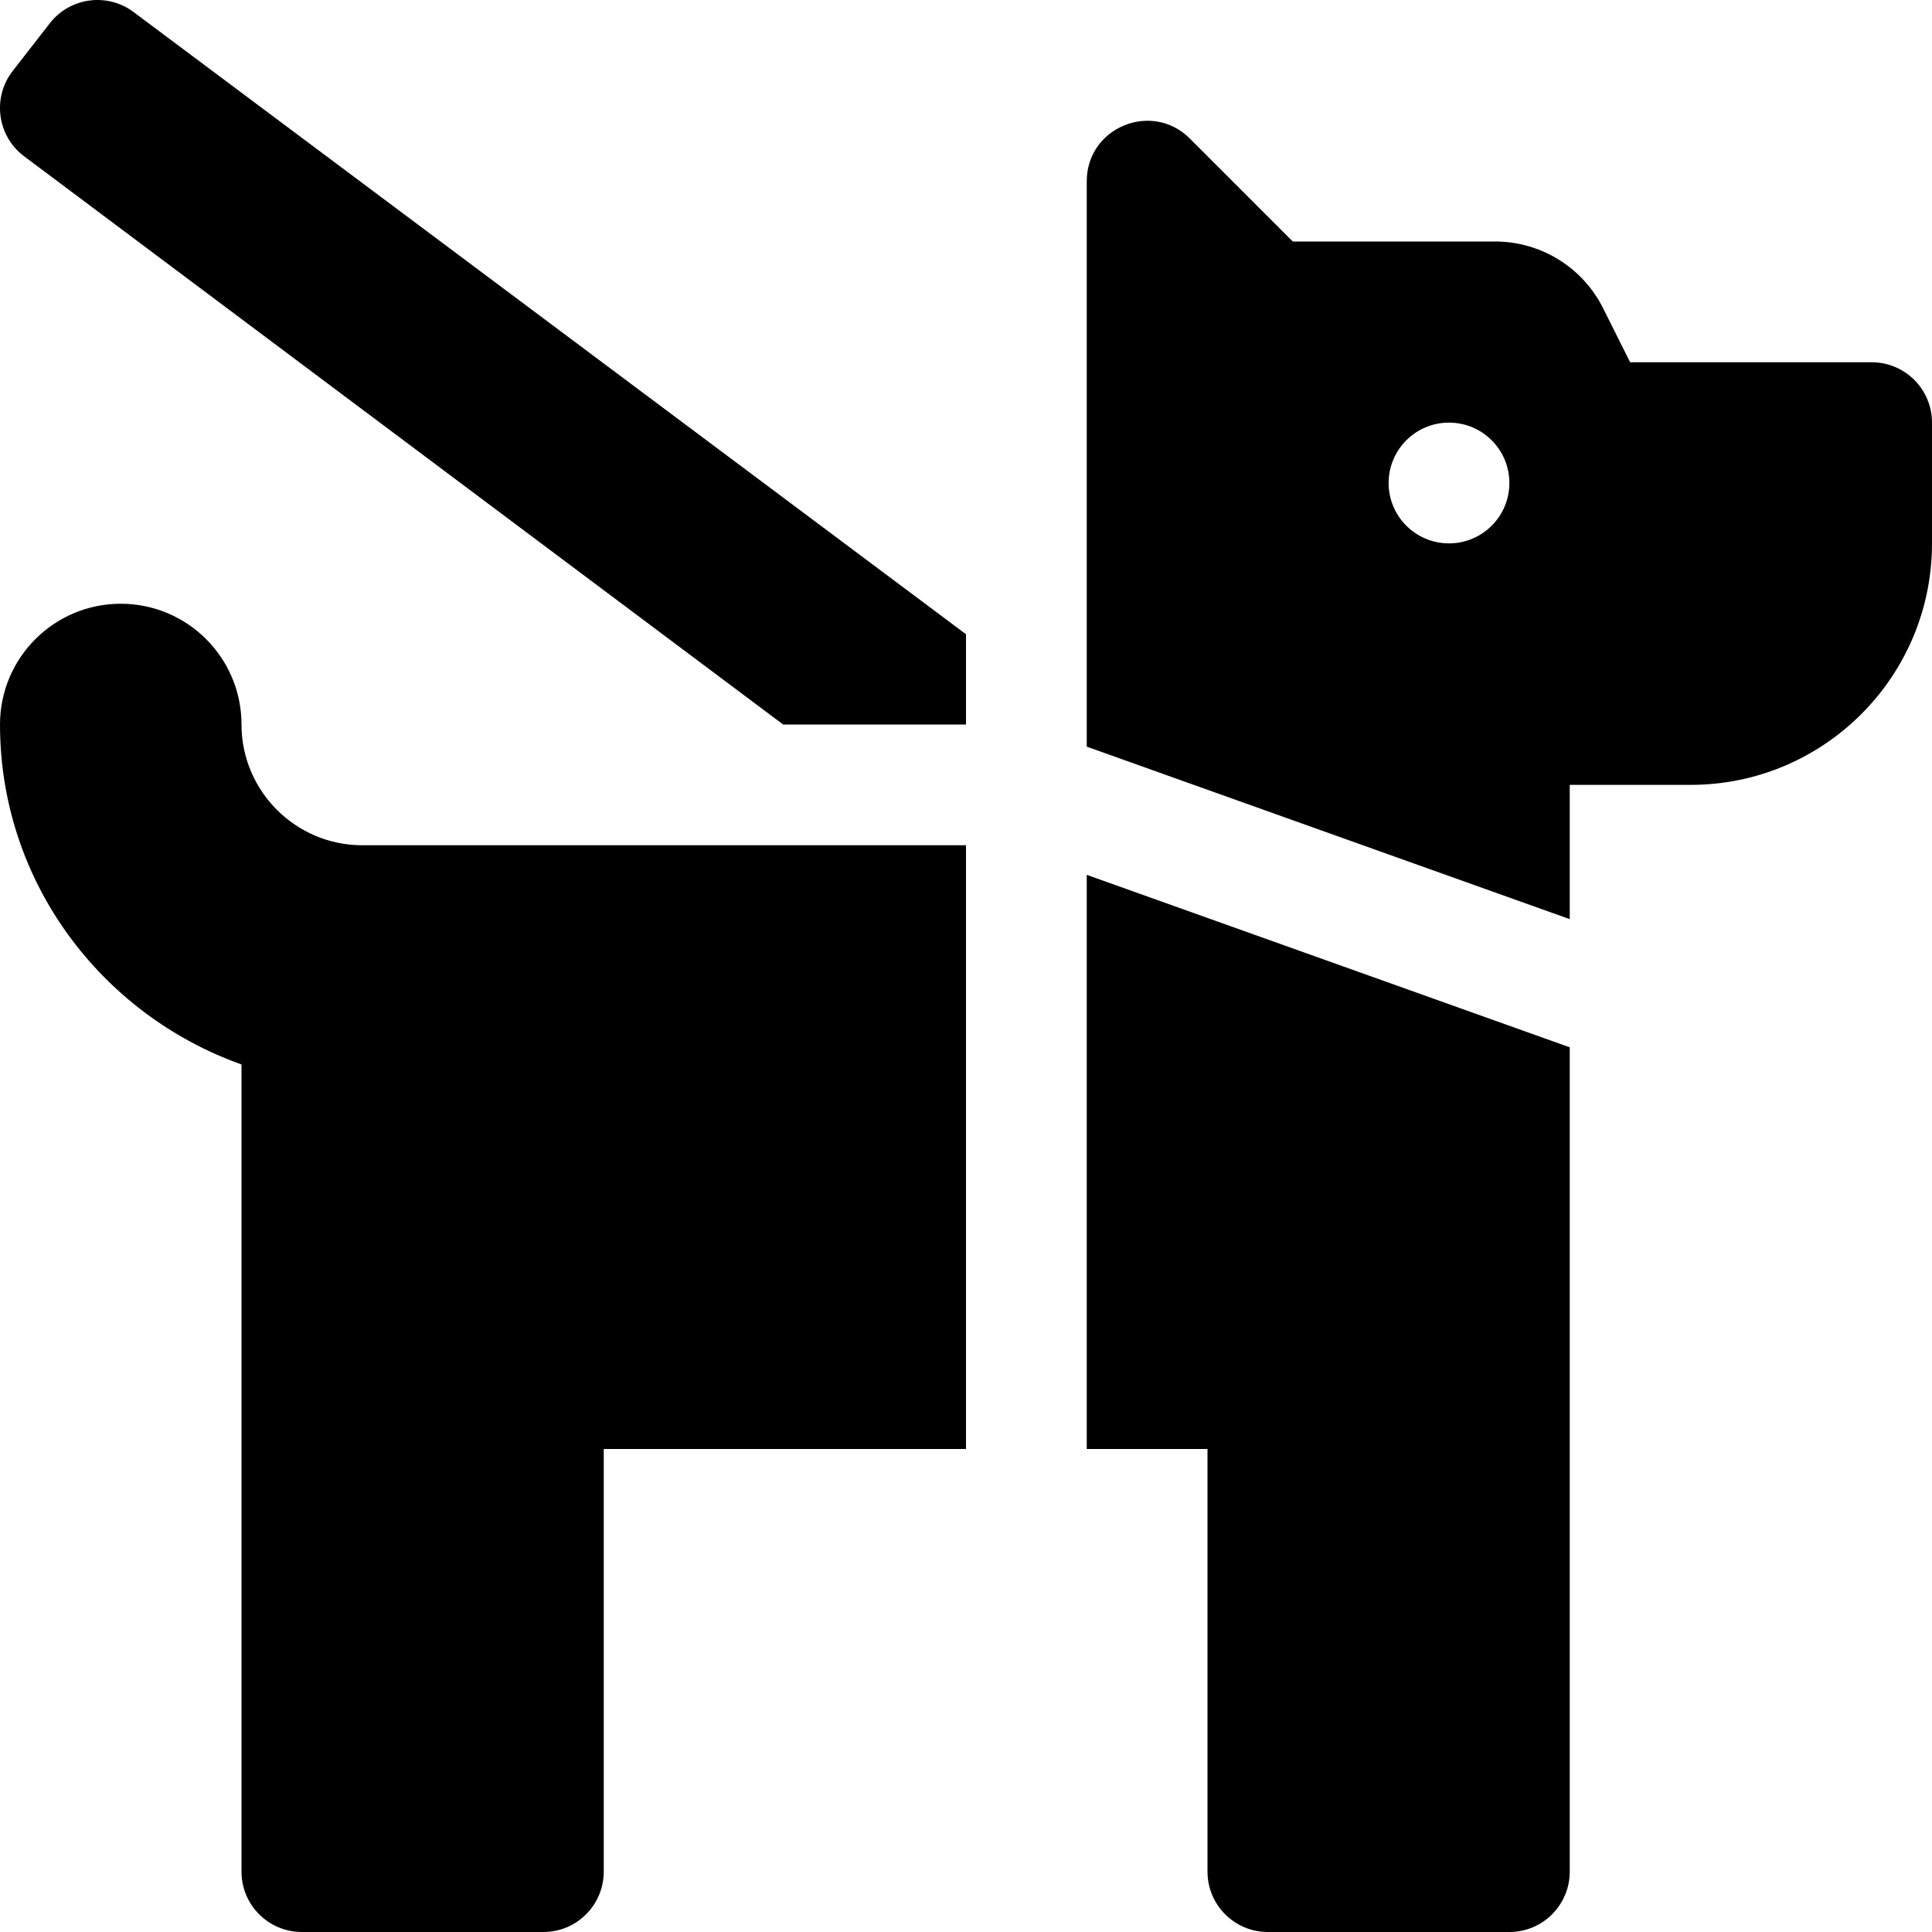
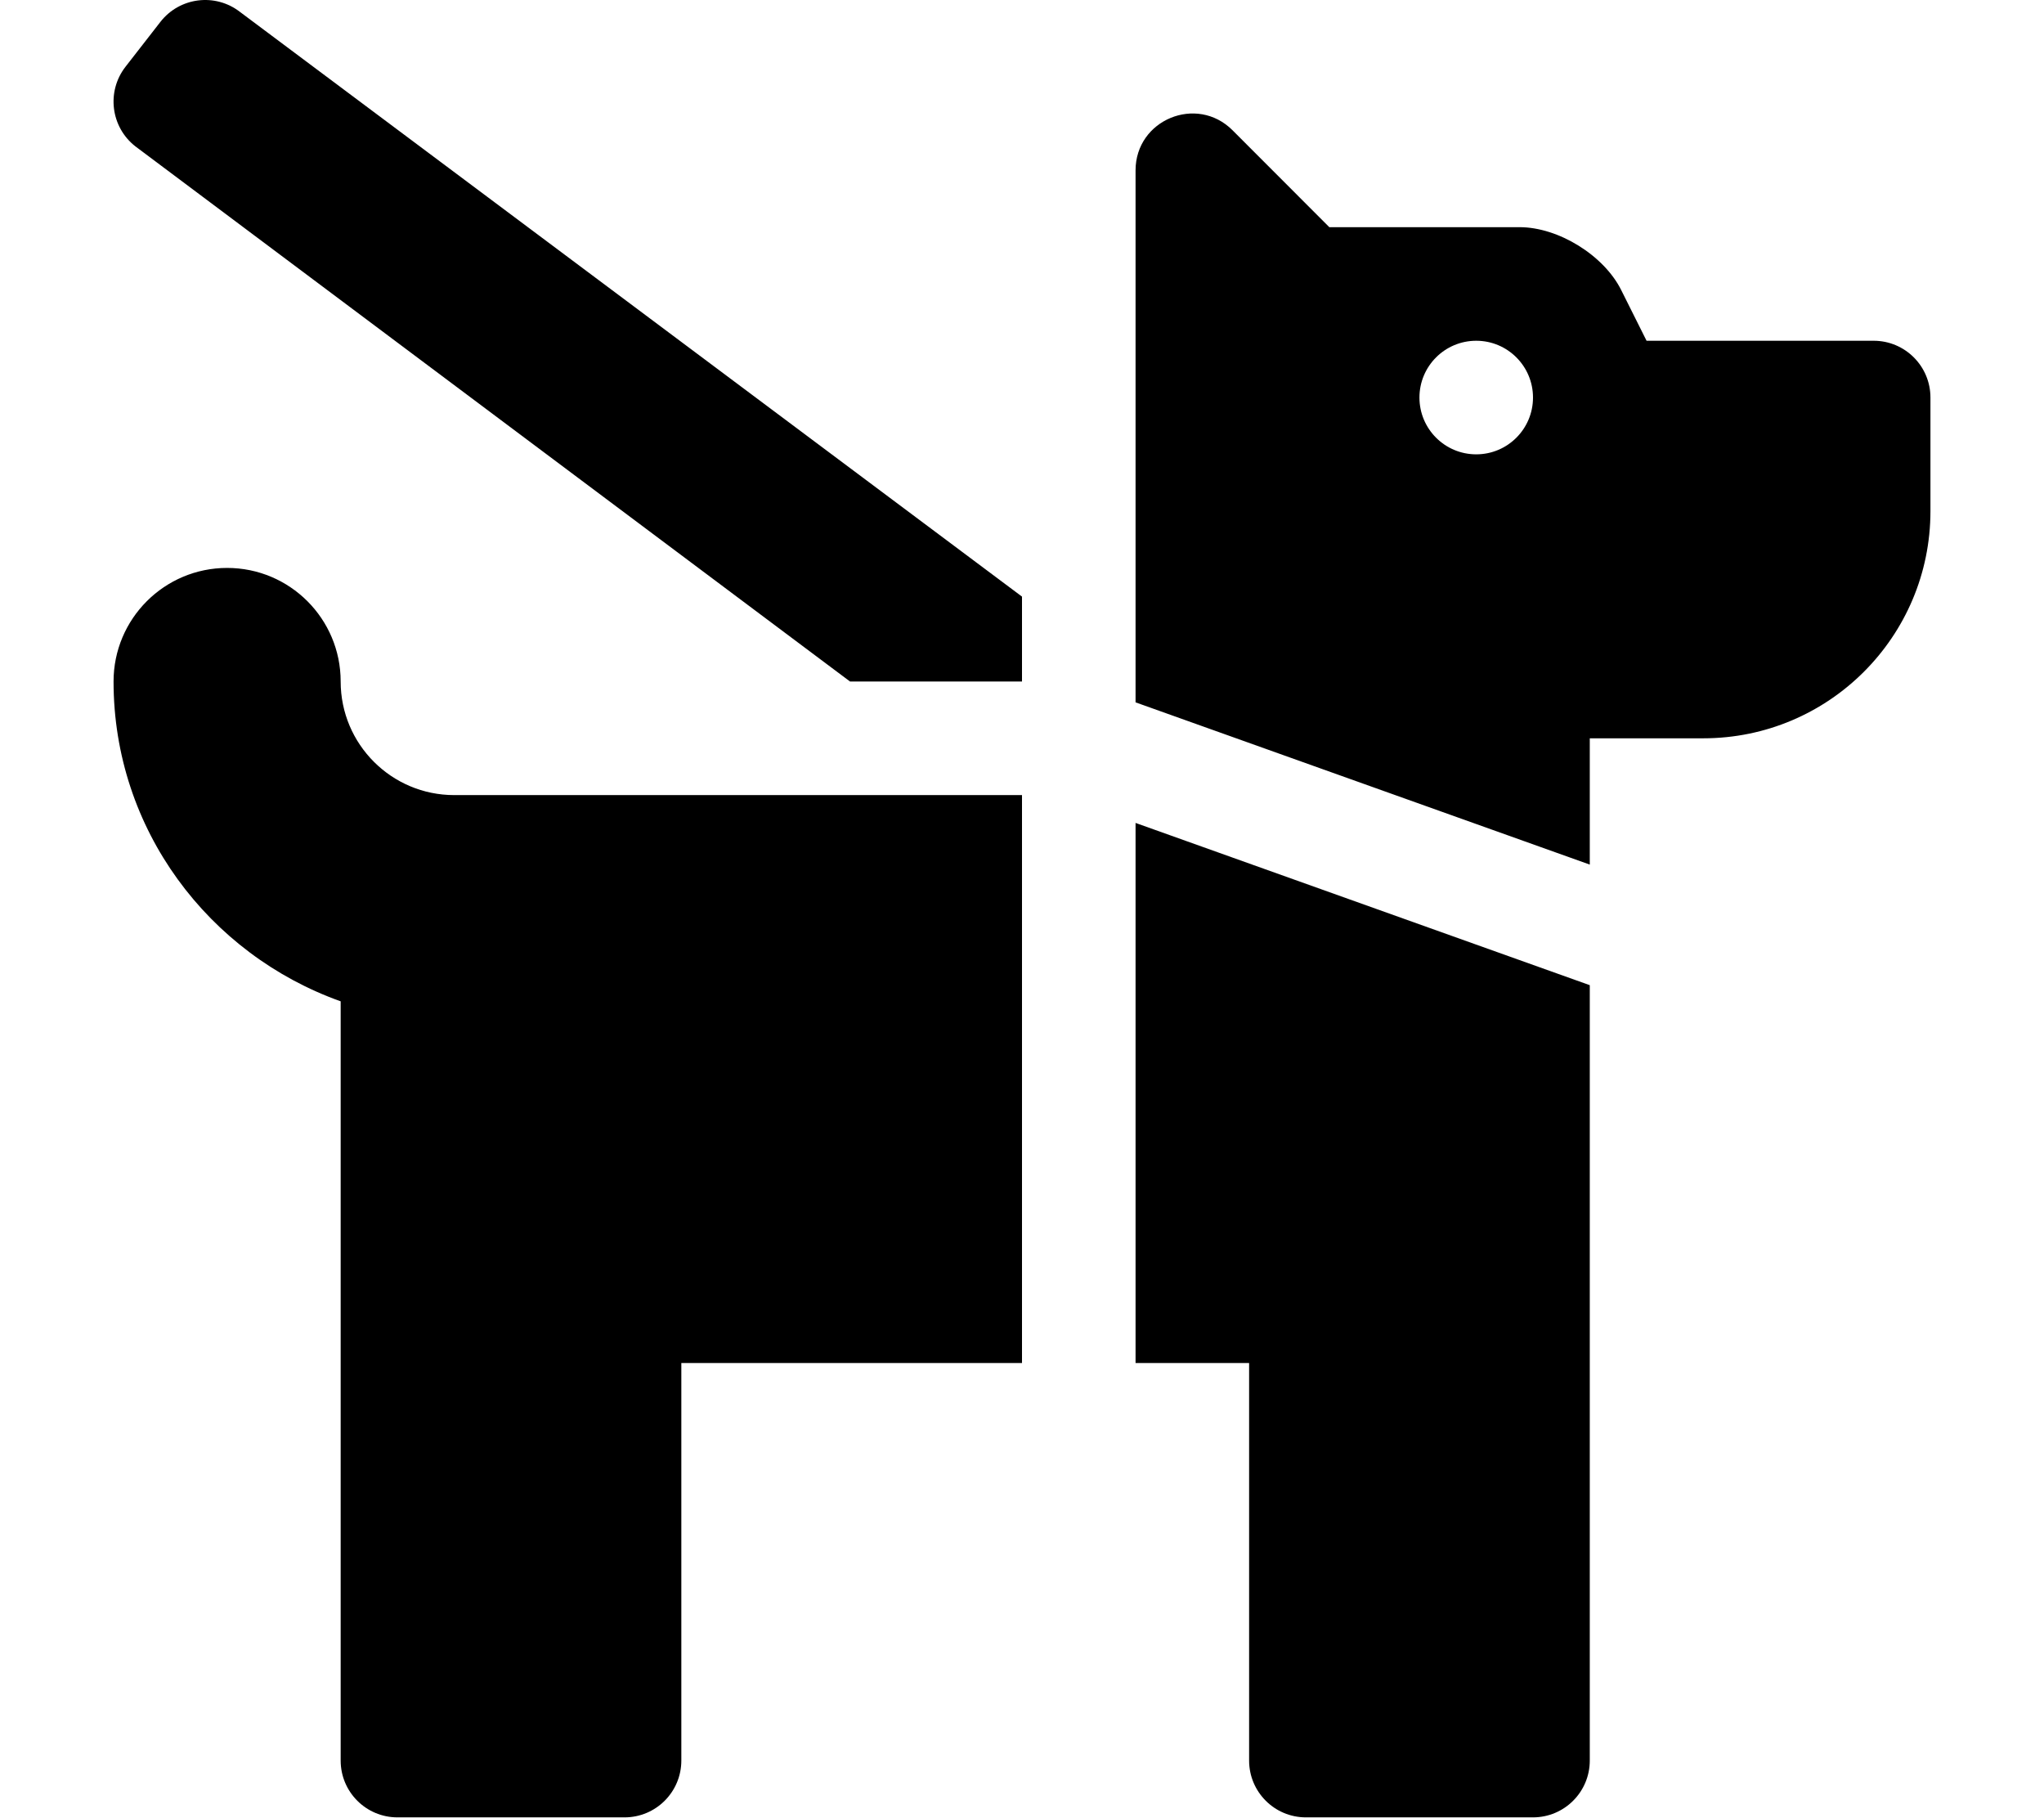
- <svg xmlns="http://www.w3.org/2000/svg" viewBox="0 0 512 512">
-   <path d="M13.19 6.18L3.37 18.8c-5.43 6.97-4.17 17.03 2.8 22.45L207.54 192H256v-23.92L35.64 3.37C28.67-2.05 18.62-.8 13.19 6.18zM64 192c0-17.67-14.33-32-32-32S0 174.33 0 192c0 41.66 26.83 76.85 64 90.1V496c0 8.84 7.16 16 16 16h64c8.84 0 16-7.16 16-16V384h96V224H96c-17.64 0-32-14.36-32-32zm224 192h32v112c0 8.84 7.16 16 16 16h64c8.84 0 16-7.16 16-16V277.55l-128-45.71V384zM496 96h-64l-7.16-14.31A32 32 0 0 0 396.22 64H342.6l-27.28-27.28C305.23 26.64 288 33.78 288 48.03v149.84l128 45.71V208h32c35.35 0 64-28.65 64-64v-32c0-8.84-7.16-16-16-16zm-112 48c-8.84 0-16-7.16-16-16s7.16-16 16-16 16 7.16 16 16-7.16 16-16 16z" />
+ <svg xmlns="http://www.w3.org/2000/svg" viewBox="0 0 576 512">
+   <path d="M67.64,3.37,288,168.08V192H239.54L38.17,41.25a16,16,0,0,1-2.8-22.45L45.19,6.18A16,16,0,0,1,67.64,3.37ZM128,224H288V384H192V496a16,16,0,0,1-16,16H112a16,16,0,0,1-16-16V282.1C58.83,268.85,32,233.66,32,192a32,32,0,0,1,64,0A32,32,0,0,0,128,224ZM544,112v32a64,64,0,0,1-64,64H448v35.58L320,197.87V48c0-14.25,17.23-21.39,27.32-11.31L374.6,64h53.62c10.92,0,23.74,7.92,28.62,17.69L464,96h64A16,16,0,0,1,544,112ZM320,231.84l128,45.71V496a16,16,0,0,1-16,16H368a16,16,0,0,1-16-16V384H320ZM432,112a16,16,0,1,0-16,16A16,16,0,0,0,432,112Z" />
</svg>
